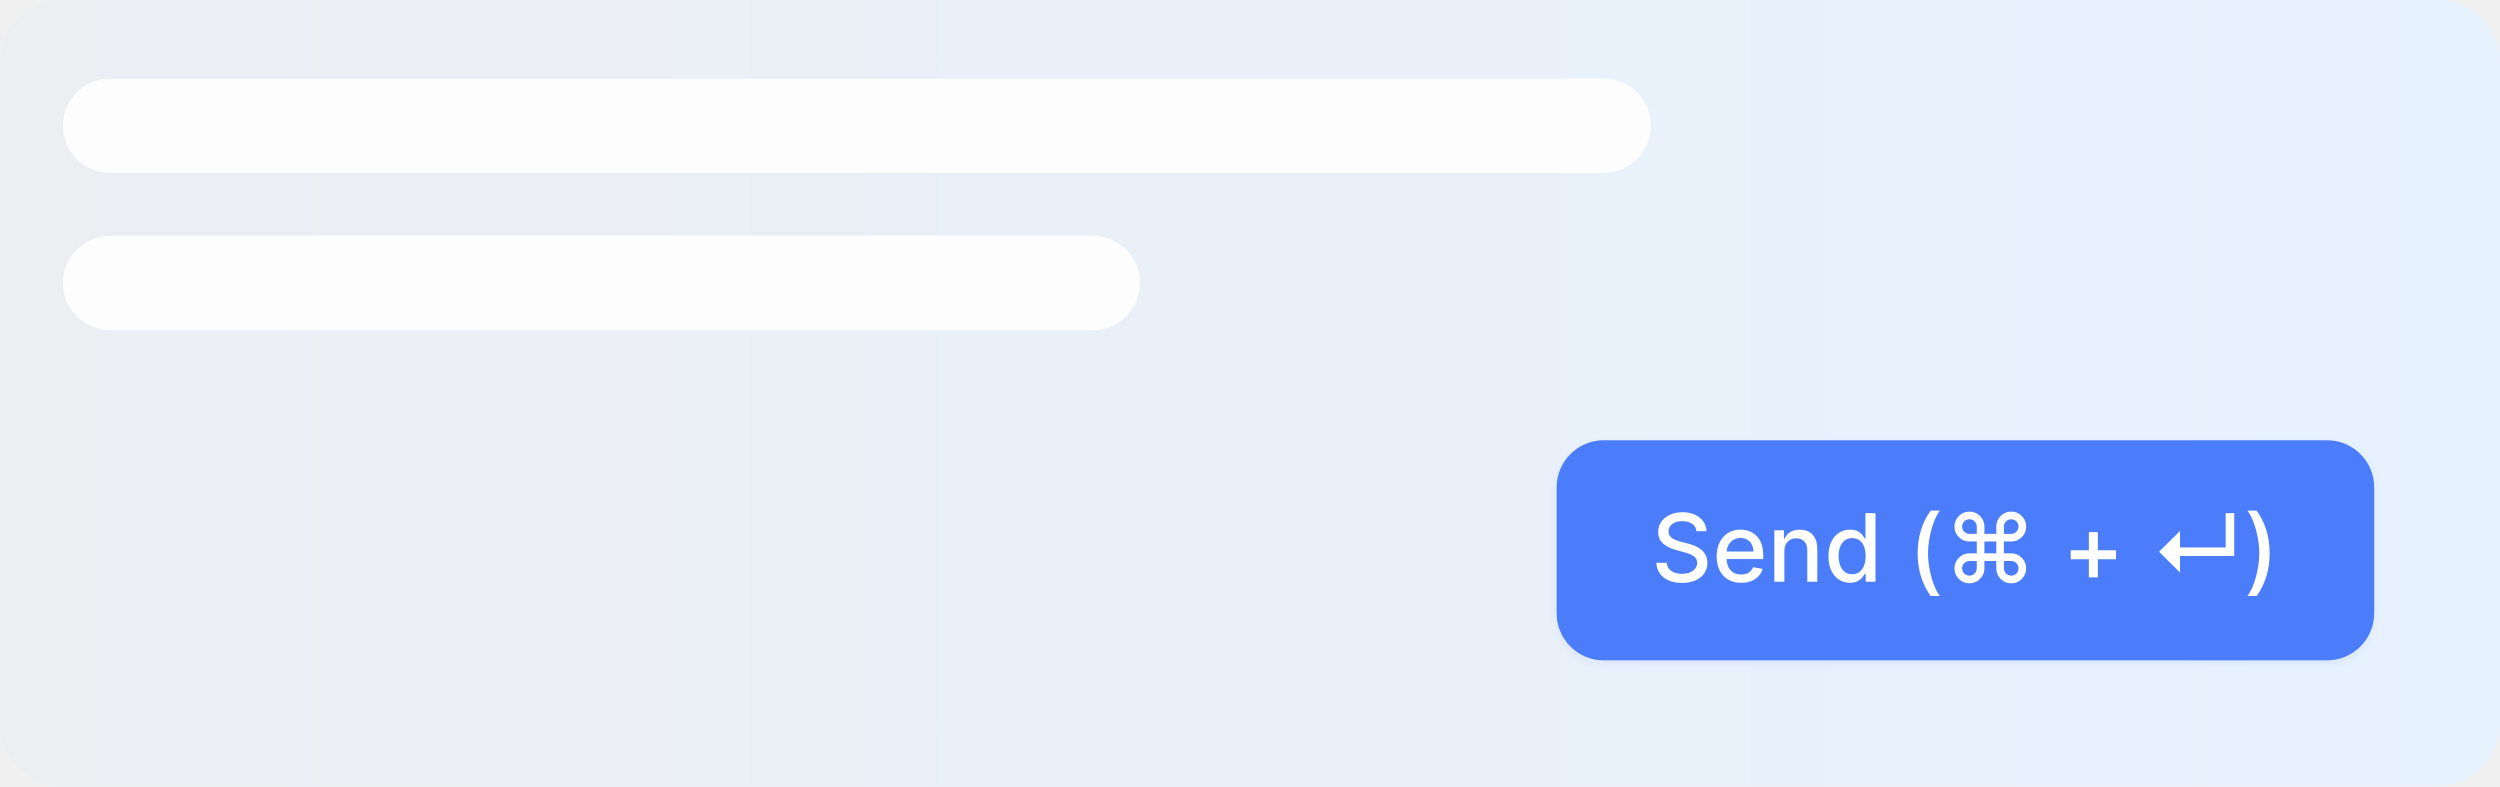
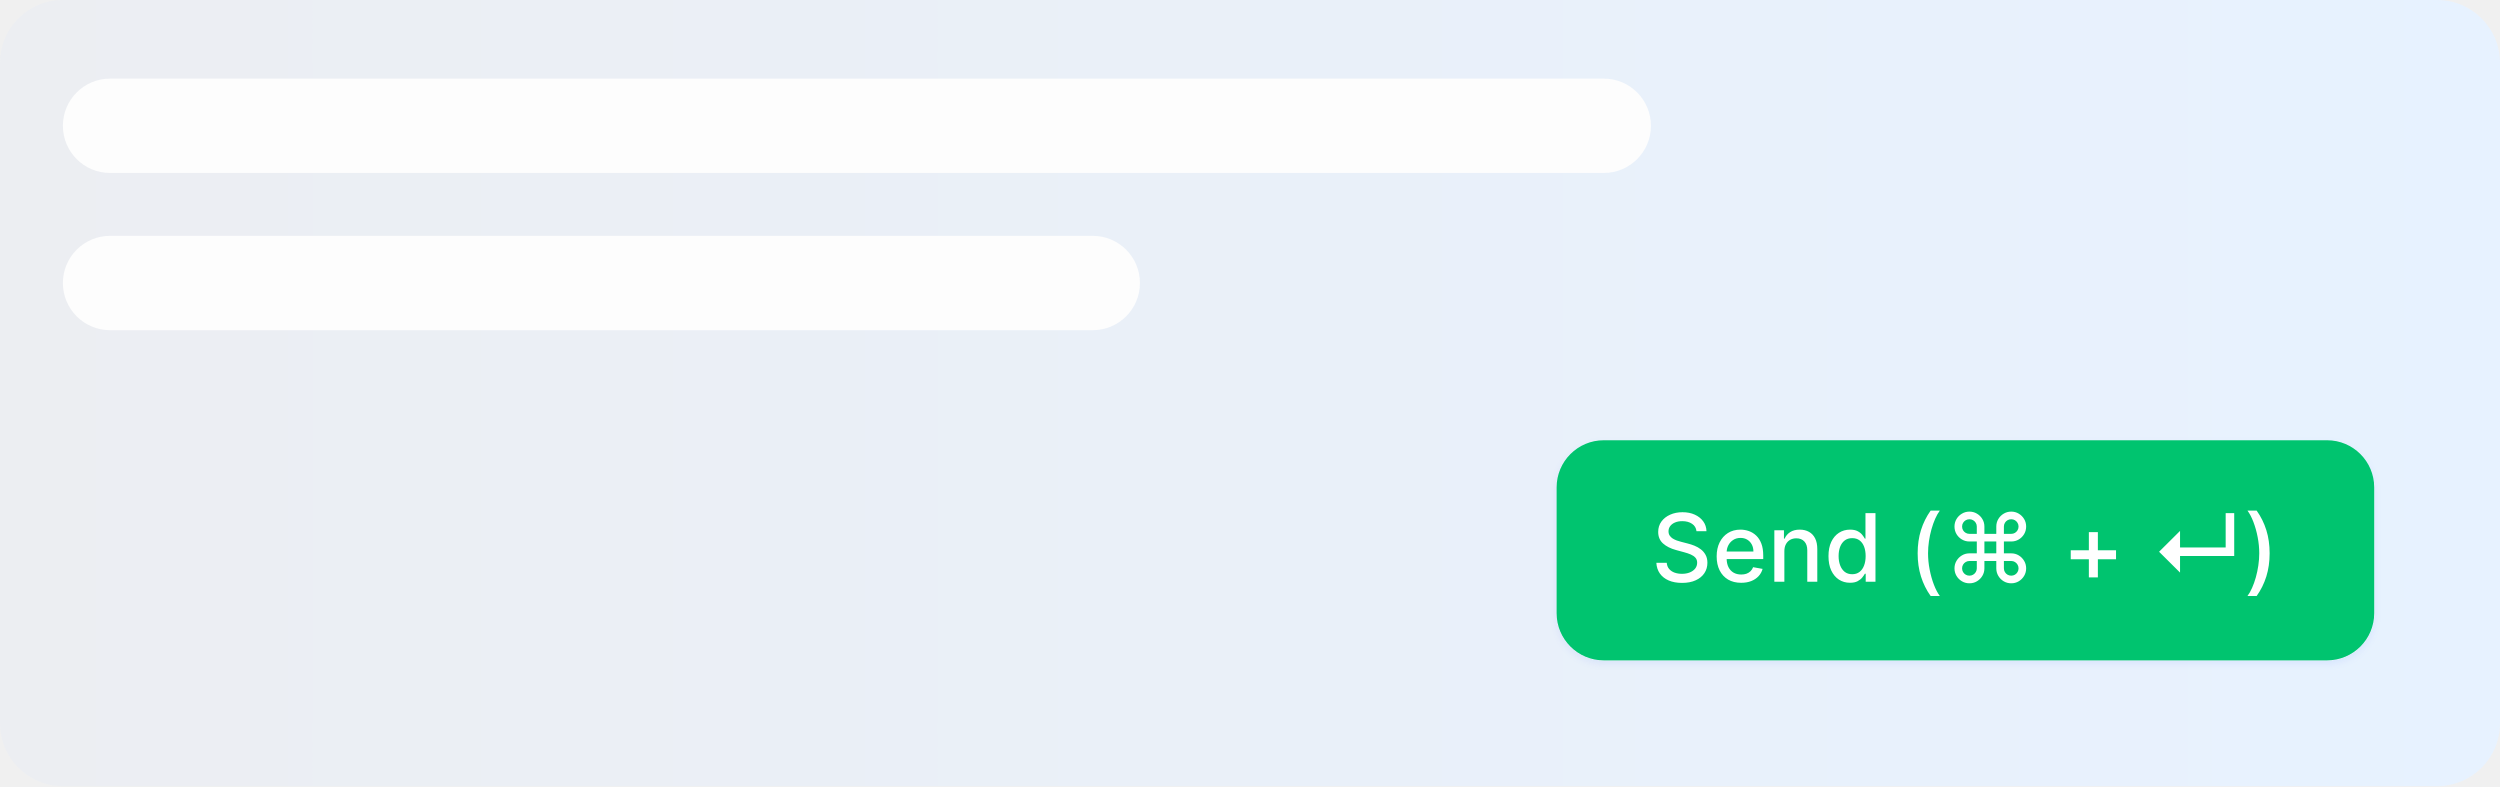
<svg xmlns="http://www.w3.org/2000/svg" width="318" height="100" viewBox="0 0 318 100" fill="none">
  <rect width="318" height="100" rx="8" fill="url(#paint0_linear_487_6953)" />
  <g filter="url(#filter0_d_487_6953)">
-     <rect x="198" y="56" width="104" height="28" rx="6" fill="#4B7DFB" />
+     <rect x="198" y="56" width="104" height="28" rx="6" fill="#00C46F" />
    <path d="M215.793 67.565C215.748 67.162 215.56 66.849 215.23 66.628C214.901 66.403 214.486 66.291 213.986 66.291C213.628 66.291 213.319 66.348 213.057 66.462C212.796 66.572 212.593 66.726 212.448 66.922C212.306 67.115 212.235 67.335 212.235 67.582C212.235 67.79 212.283 67.969 212.38 68.119C212.479 68.27 212.608 68.396 212.767 68.499C212.929 68.598 213.103 68.682 213.287 68.75C213.472 68.815 213.65 68.869 213.82 68.912L214.672 69.133C214.951 69.202 215.236 69.294 215.529 69.41C215.821 69.527 216.093 69.68 216.343 69.871C216.593 70.061 216.794 70.297 216.948 70.578C217.104 70.859 217.182 71.196 217.182 71.588C217.182 72.082 217.054 72.521 216.799 72.905C216.546 73.288 216.178 73.591 215.695 73.812C215.215 74.034 214.634 74.145 213.952 74.145C213.299 74.145 212.733 74.041 212.256 73.834C211.779 73.626 211.405 73.332 211.135 72.952C210.865 72.568 210.716 72.114 210.688 71.588H212.009C212.034 71.903 212.137 72.166 212.316 72.376C212.498 72.584 212.729 72.739 213.01 72.841C213.294 72.94 213.605 72.99 213.944 72.99C214.316 72.99 214.647 72.932 214.936 72.815C215.229 72.696 215.459 72.531 215.627 72.321C215.794 72.108 215.878 71.859 215.878 71.575C215.878 71.317 215.804 71.105 215.657 70.94C215.512 70.776 215.314 70.639 215.064 70.531C214.817 70.423 214.537 70.328 214.225 70.246L213.194 69.965C212.495 69.774 211.941 69.494 211.532 69.125C211.125 68.756 210.922 68.267 210.922 67.659C210.922 67.156 211.059 66.717 211.331 66.342C211.604 65.967 211.973 65.676 212.439 65.469C212.905 65.258 213.431 65.153 214.016 65.153C214.607 65.153 215.128 65.257 215.58 65.465C216.034 65.672 216.392 65.957 216.654 66.321C216.915 66.682 217.051 67.097 217.063 67.565H215.793ZM221.474 74.132C220.83 74.132 220.274 73.994 219.808 73.719C219.345 73.44 218.987 73.05 218.734 72.547C218.484 72.041 218.359 71.449 218.359 70.77C218.359 70.099 218.484 69.508 218.734 68.997C218.987 68.486 219.339 68.087 219.791 67.8C220.246 67.513 220.777 67.369 221.385 67.369C221.754 67.369 222.112 67.43 222.459 67.553C222.805 67.675 223.116 67.867 223.392 68.128C223.668 68.389 223.885 68.729 224.044 69.146C224.203 69.561 224.283 70.065 224.283 70.659V71.111H219.08V70.156H223.034C223.034 69.821 222.966 69.524 222.83 69.266C222.693 69.004 222.501 68.798 222.254 68.648C222.01 68.497 221.723 68.422 221.393 68.422C221.036 68.422 220.723 68.51 220.456 68.686C220.192 68.859 219.987 69.087 219.842 69.368C219.7 69.646 219.629 69.949 219.629 70.276V71.021C219.629 71.459 219.706 71.831 219.859 72.138C220.016 72.445 220.233 72.679 220.511 72.841C220.79 73 221.115 73.079 221.487 73.079C221.729 73.079 221.949 73.046 222.148 72.977C222.347 72.906 222.518 72.801 222.663 72.662C222.808 72.523 222.919 72.351 222.996 72.146L224.202 72.364C224.105 72.719 223.932 73.03 223.682 73.297C223.435 73.561 223.124 73.767 222.749 73.915C222.376 74.06 221.952 74.132 221.474 74.132ZM226.971 70.114V74H225.696V67.454H226.919V68.52H227C227.151 68.173 227.387 67.895 227.708 67.685C228.032 67.474 228.439 67.369 228.931 67.369C229.377 67.369 229.767 67.463 230.103 67.651C230.438 67.835 230.698 68.111 230.882 68.477C231.067 68.844 231.159 69.297 231.159 69.837V74H229.885V69.99C229.885 69.516 229.762 69.145 229.515 68.878C229.267 68.608 228.928 68.473 228.496 68.473C228.201 68.473 227.938 68.537 227.708 68.665C227.48 68.793 227.3 68.98 227.167 69.227C227.036 69.472 226.971 69.767 226.971 70.114ZM235.319 74.128C234.79 74.128 234.319 73.993 233.904 73.723C233.492 73.45 233.168 73.062 232.932 72.56C232.699 72.054 232.583 71.447 232.583 70.74C232.583 70.033 232.701 69.428 232.936 68.925C233.175 68.422 233.502 68.037 233.917 67.77C234.331 67.503 234.801 67.369 235.327 67.369C235.733 67.369 236.06 67.438 236.307 67.574C236.557 67.707 236.75 67.864 236.887 68.043C237.026 68.222 237.134 68.379 237.211 68.516H237.287V65.273H238.561V74H237.317V72.981H237.211C237.134 73.121 237.023 73.28 236.878 73.459C236.736 73.638 236.54 73.794 236.29 73.928C236.04 74.061 235.716 74.128 235.319 74.128ZM235.6 73.041C235.966 73.041 236.276 72.945 236.529 72.751C236.784 72.555 236.978 72.284 237.108 71.938C237.242 71.591 237.309 71.188 237.309 70.727C237.309 70.273 237.243 69.875 237.113 69.534C236.982 69.193 236.79 68.928 236.537 68.737C236.284 68.547 235.972 68.452 235.6 68.452C235.216 68.452 234.897 68.551 234.641 68.75C234.385 68.949 234.192 69.22 234.061 69.564C233.934 69.908 233.87 70.296 233.87 70.727C233.87 71.165 233.935 71.558 234.066 71.908C234.196 72.257 234.39 72.534 234.645 72.739C234.904 72.94 235.222 73.041 235.6 73.041ZM243.926 70.378C243.926 69.31 244.067 68.327 244.348 67.429C244.63 66.531 245.04 65.703 245.58 64.945H246.748C246.537 65.226 246.341 65.571 246.159 65.98C245.978 66.389 245.819 66.838 245.682 67.327C245.546 67.812 245.439 68.317 245.363 68.84C245.286 69.359 245.248 69.872 245.248 70.378C245.248 71.054 245.314 71.739 245.448 72.432C245.581 73.125 245.762 73.769 245.989 74.362C246.216 74.956 246.469 75.44 246.748 75.815H245.58C245.04 75.057 244.63 74.229 244.348 73.331C244.067 72.433 243.926 71.449 243.926 70.378ZM250.511 74.196C250.165 74.196 249.847 74.111 249.557 73.94C249.267 73.767 249.037 73.537 248.866 73.25C248.696 72.96 248.611 72.642 248.611 72.296C248.611 71.946 248.696 71.628 248.866 71.341C249.037 71.051 249.267 70.82 249.557 70.646C249.847 70.473 250.165 70.386 250.511 70.386H251.449V68.878H250.511C250.165 68.878 249.847 68.793 249.557 68.622C249.267 68.452 249.037 68.223 248.866 67.936C248.696 67.646 248.611 67.327 248.611 66.977C248.611 66.628 248.696 66.31 248.866 66.023C249.037 65.736 249.267 65.507 249.557 65.337C249.847 65.163 250.165 65.077 250.511 65.077C250.861 65.077 251.179 65.163 251.466 65.337C251.756 65.507 251.986 65.736 252.156 66.023C252.33 66.31 252.416 66.628 252.416 66.977V67.906H253.929V66.977C253.929 66.628 254.014 66.31 254.185 66.023C254.355 65.736 254.584 65.507 254.871 65.337C255.161 65.163 255.48 65.077 255.83 65.077C256.179 65.077 256.497 65.163 256.784 65.337C257.071 65.507 257.3 65.736 257.47 66.023C257.641 66.31 257.726 66.628 257.726 66.977C257.726 67.327 257.641 67.646 257.47 67.936C257.3 68.223 257.071 68.452 256.784 68.622C256.497 68.793 256.179 68.878 255.83 68.878H254.896V70.386H255.83C256.179 70.386 256.497 70.473 256.784 70.646C257.071 70.82 257.3 71.051 257.47 71.341C257.641 71.628 257.726 71.946 257.726 72.296C257.726 72.642 257.641 72.96 257.47 73.25C257.3 73.537 257.071 73.767 256.784 73.94C256.497 74.111 256.179 74.196 255.83 74.196C255.48 74.196 255.161 74.111 254.871 73.94C254.584 73.767 254.355 73.537 254.185 73.25C254.014 72.96 253.929 72.642 253.929 72.296V71.358H252.416V72.296C252.416 72.642 252.33 72.96 252.156 73.25C251.986 73.537 251.756 73.767 251.466 73.94C251.179 74.111 250.861 74.196 250.511 74.196ZM250.511 73.224C250.685 73.224 250.841 73.183 250.98 73.101C251.122 73.019 251.236 72.906 251.321 72.764C251.406 72.622 251.449 72.466 251.449 72.296V71.358H250.511C250.341 71.358 250.185 71.401 250.043 71.486C249.901 71.568 249.787 71.68 249.702 71.822C249.619 71.965 249.578 72.122 249.578 72.296C249.578 72.466 249.619 72.622 249.702 72.764C249.787 72.906 249.901 73.019 250.043 73.101C250.185 73.183 250.341 73.224 250.511 73.224ZM250.511 67.906H251.449V66.977C251.449 66.804 251.406 66.648 251.321 66.508C251.236 66.367 251.122 66.254 250.98 66.172C250.841 66.09 250.685 66.048 250.511 66.048C250.341 66.048 250.185 66.09 250.043 66.172C249.901 66.254 249.787 66.367 249.702 66.508C249.619 66.648 249.578 66.804 249.578 66.977C249.578 67.151 249.619 67.308 249.702 67.45C249.787 67.59 249.901 67.7 250.043 67.783C250.185 67.865 250.341 67.906 250.511 67.906ZM254.896 67.906H255.83C256.003 67.906 256.159 67.865 256.298 67.783C256.438 67.7 256.548 67.59 256.631 67.45C256.716 67.308 256.759 67.151 256.759 66.977C256.759 66.804 256.716 66.648 256.631 66.508C256.548 66.367 256.438 66.254 256.298 66.172C256.159 66.09 256.003 66.048 255.83 66.048C255.656 66.048 255.499 66.09 255.357 66.172C255.214 66.254 255.102 66.367 255.02 66.508C254.938 66.648 254.896 66.804 254.896 66.977V67.906ZM255.83 73.224C256.003 73.224 256.159 73.183 256.298 73.101C256.438 73.019 256.548 72.906 256.631 72.764C256.716 72.622 256.759 72.466 256.759 72.296C256.759 72.122 256.716 71.965 256.631 71.822C256.548 71.68 256.438 71.568 256.298 71.486C256.159 71.401 256.003 71.358 255.83 71.358H254.896V72.296C254.896 72.466 254.938 72.622 255.02 72.764C255.102 72.906 255.214 73.019 255.357 73.101C255.499 73.183 255.656 73.224 255.83 73.224ZM252.416 70.386H253.929V68.878H252.416V70.386ZM265.703 73.446V67.685H266.849V73.446H265.703ZM263.398 71.136V69.99H269.159V71.136H263.398ZM277.301 72.832L274.634 70.182L277.301 67.531V72.832ZM276.471 70.727V69.636H284.167V70.727H276.471ZM283.105 70.727V65.273H284.192V70.727H283.105ZM288.697 70.378C288.697 71.449 288.557 72.433 288.276 73.331C287.994 74.229 287.584 75.057 287.044 75.815H285.876C286.087 75.534 286.283 75.189 286.464 74.78C286.646 74.371 286.805 73.923 286.942 73.438C287.078 72.949 287.185 72.443 287.261 71.921C287.338 71.398 287.376 70.883 287.376 70.378C287.376 69.704 287.31 69.021 287.176 68.328C287.043 67.635 286.862 66.992 286.635 66.398C286.408 65.804 286.155 65.32 285.876 64.945H287.044C287.584 65.703 287.994 66.531 288.276 67.429C288.557 68.327 288.697 69.31 288.697 70.378Z" fill="white" />
  </g>
  <rect x="8" y="10" width="202" height="12" rx="6" fill="#FDFDFD" />
  <rect x="8" y="30" width="137" height="12" rx="6" fill="#FDFDFD" />
  <defs>
    <filter id="filter0_d_487_6953" x="197.167" y="55.583" width="105.667" height="29.667" filterUnits="userSpaceOnUse" color-interpolation-filters="sRGB">
      <feFlood flood-opacity="0" result="BackgroundImageFix" />
      <feColorMatrix in="SourceAlpha" type="matrix" values="0 0 0 0 0 0 0 0 0 0 0 0 0 0 0 0 0 0 127 0" result="hardAlpha" />
      <feOffset dy="0.417" />
      <feGaussianBlur stdDeviation="0.417" />
      <feComposite in2="hardAlpha" operator="out" />
      <feColorMatrix type="matrix" values="0 0 0 0 0.215 0 0 0 0 0.364 0 0 0 0 0.985 0 0 0 0.08 0" />
      <feBlend mode="normal" in2="BackgroundImageFix" result="effect1_dropShadow_487_6953" />
      <feBlend mode="normal" in="SourceGraphic" in2="effect1_dropShadow_487_6953" result="shape" />
    </filter>
    <linearGradient id="paint0_linear_487_6953" x1="0" y1="50" x2="318" y2="50" gradientUnits="userSpaceOnUse">
      <stop stop-color="#ECEEF2" />
      <stop offset="1" stop-color="#E7F2FF" />
    </linearGradient>
  </defs>
</svg>
